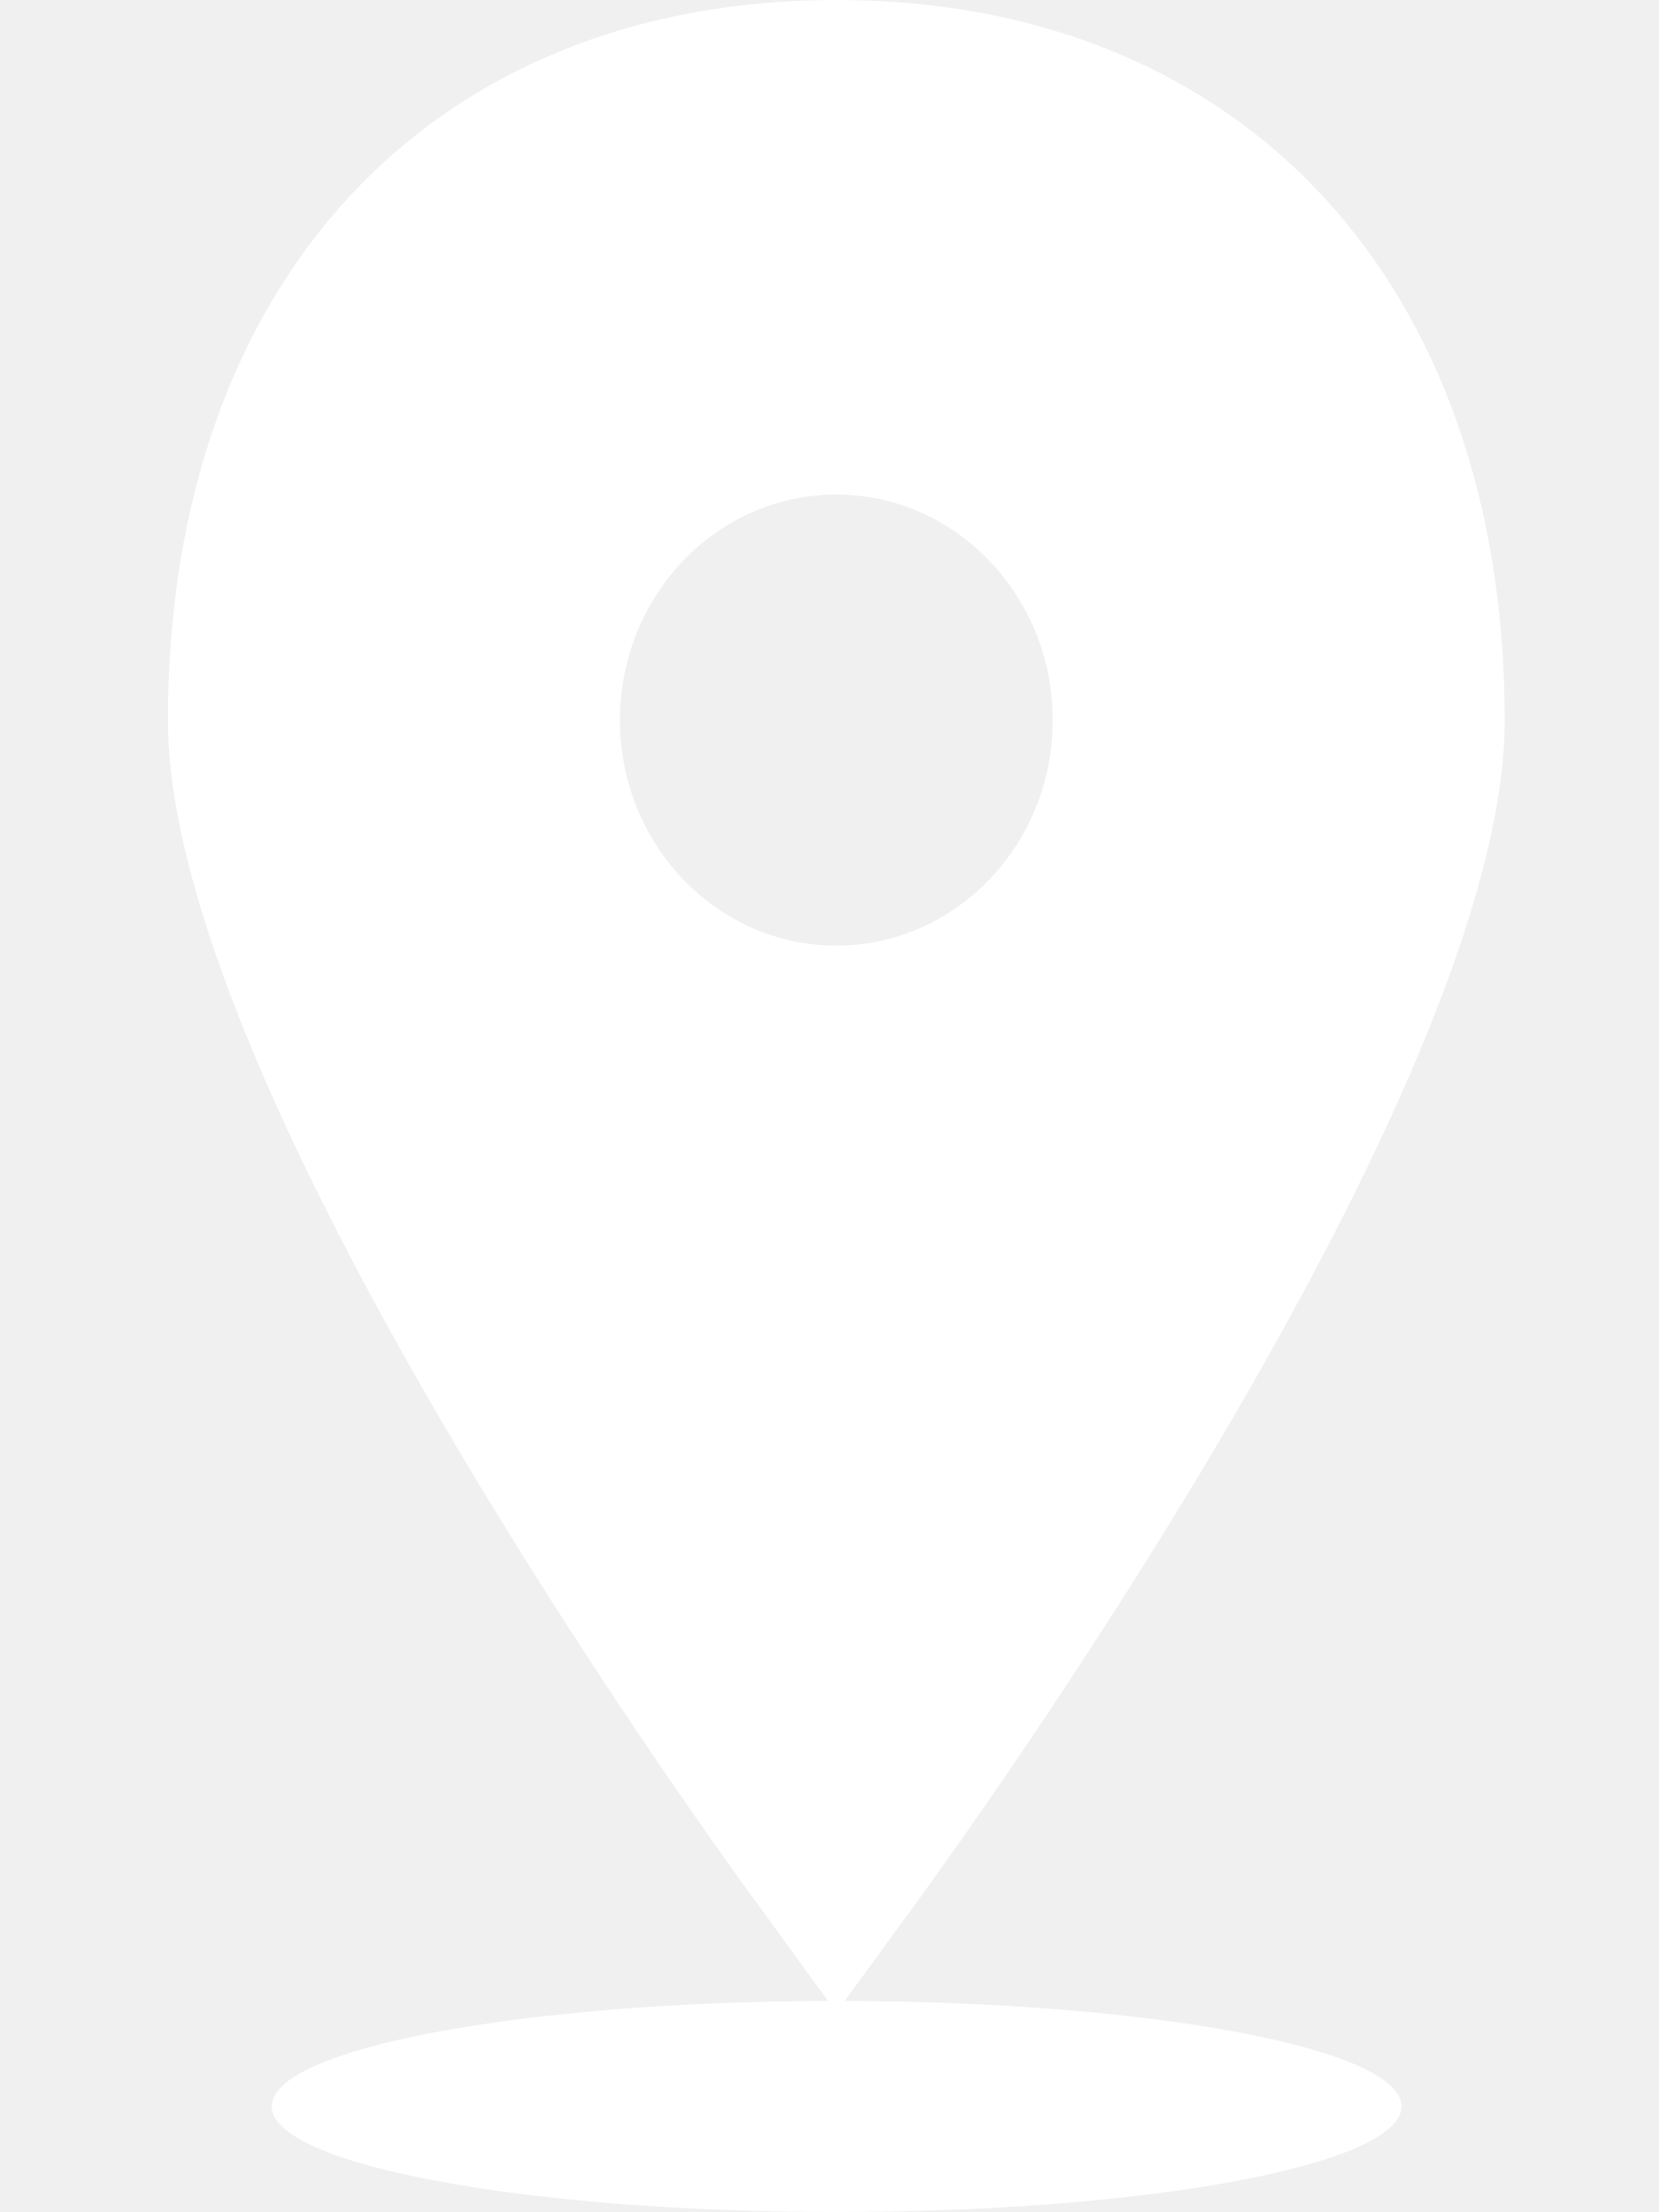
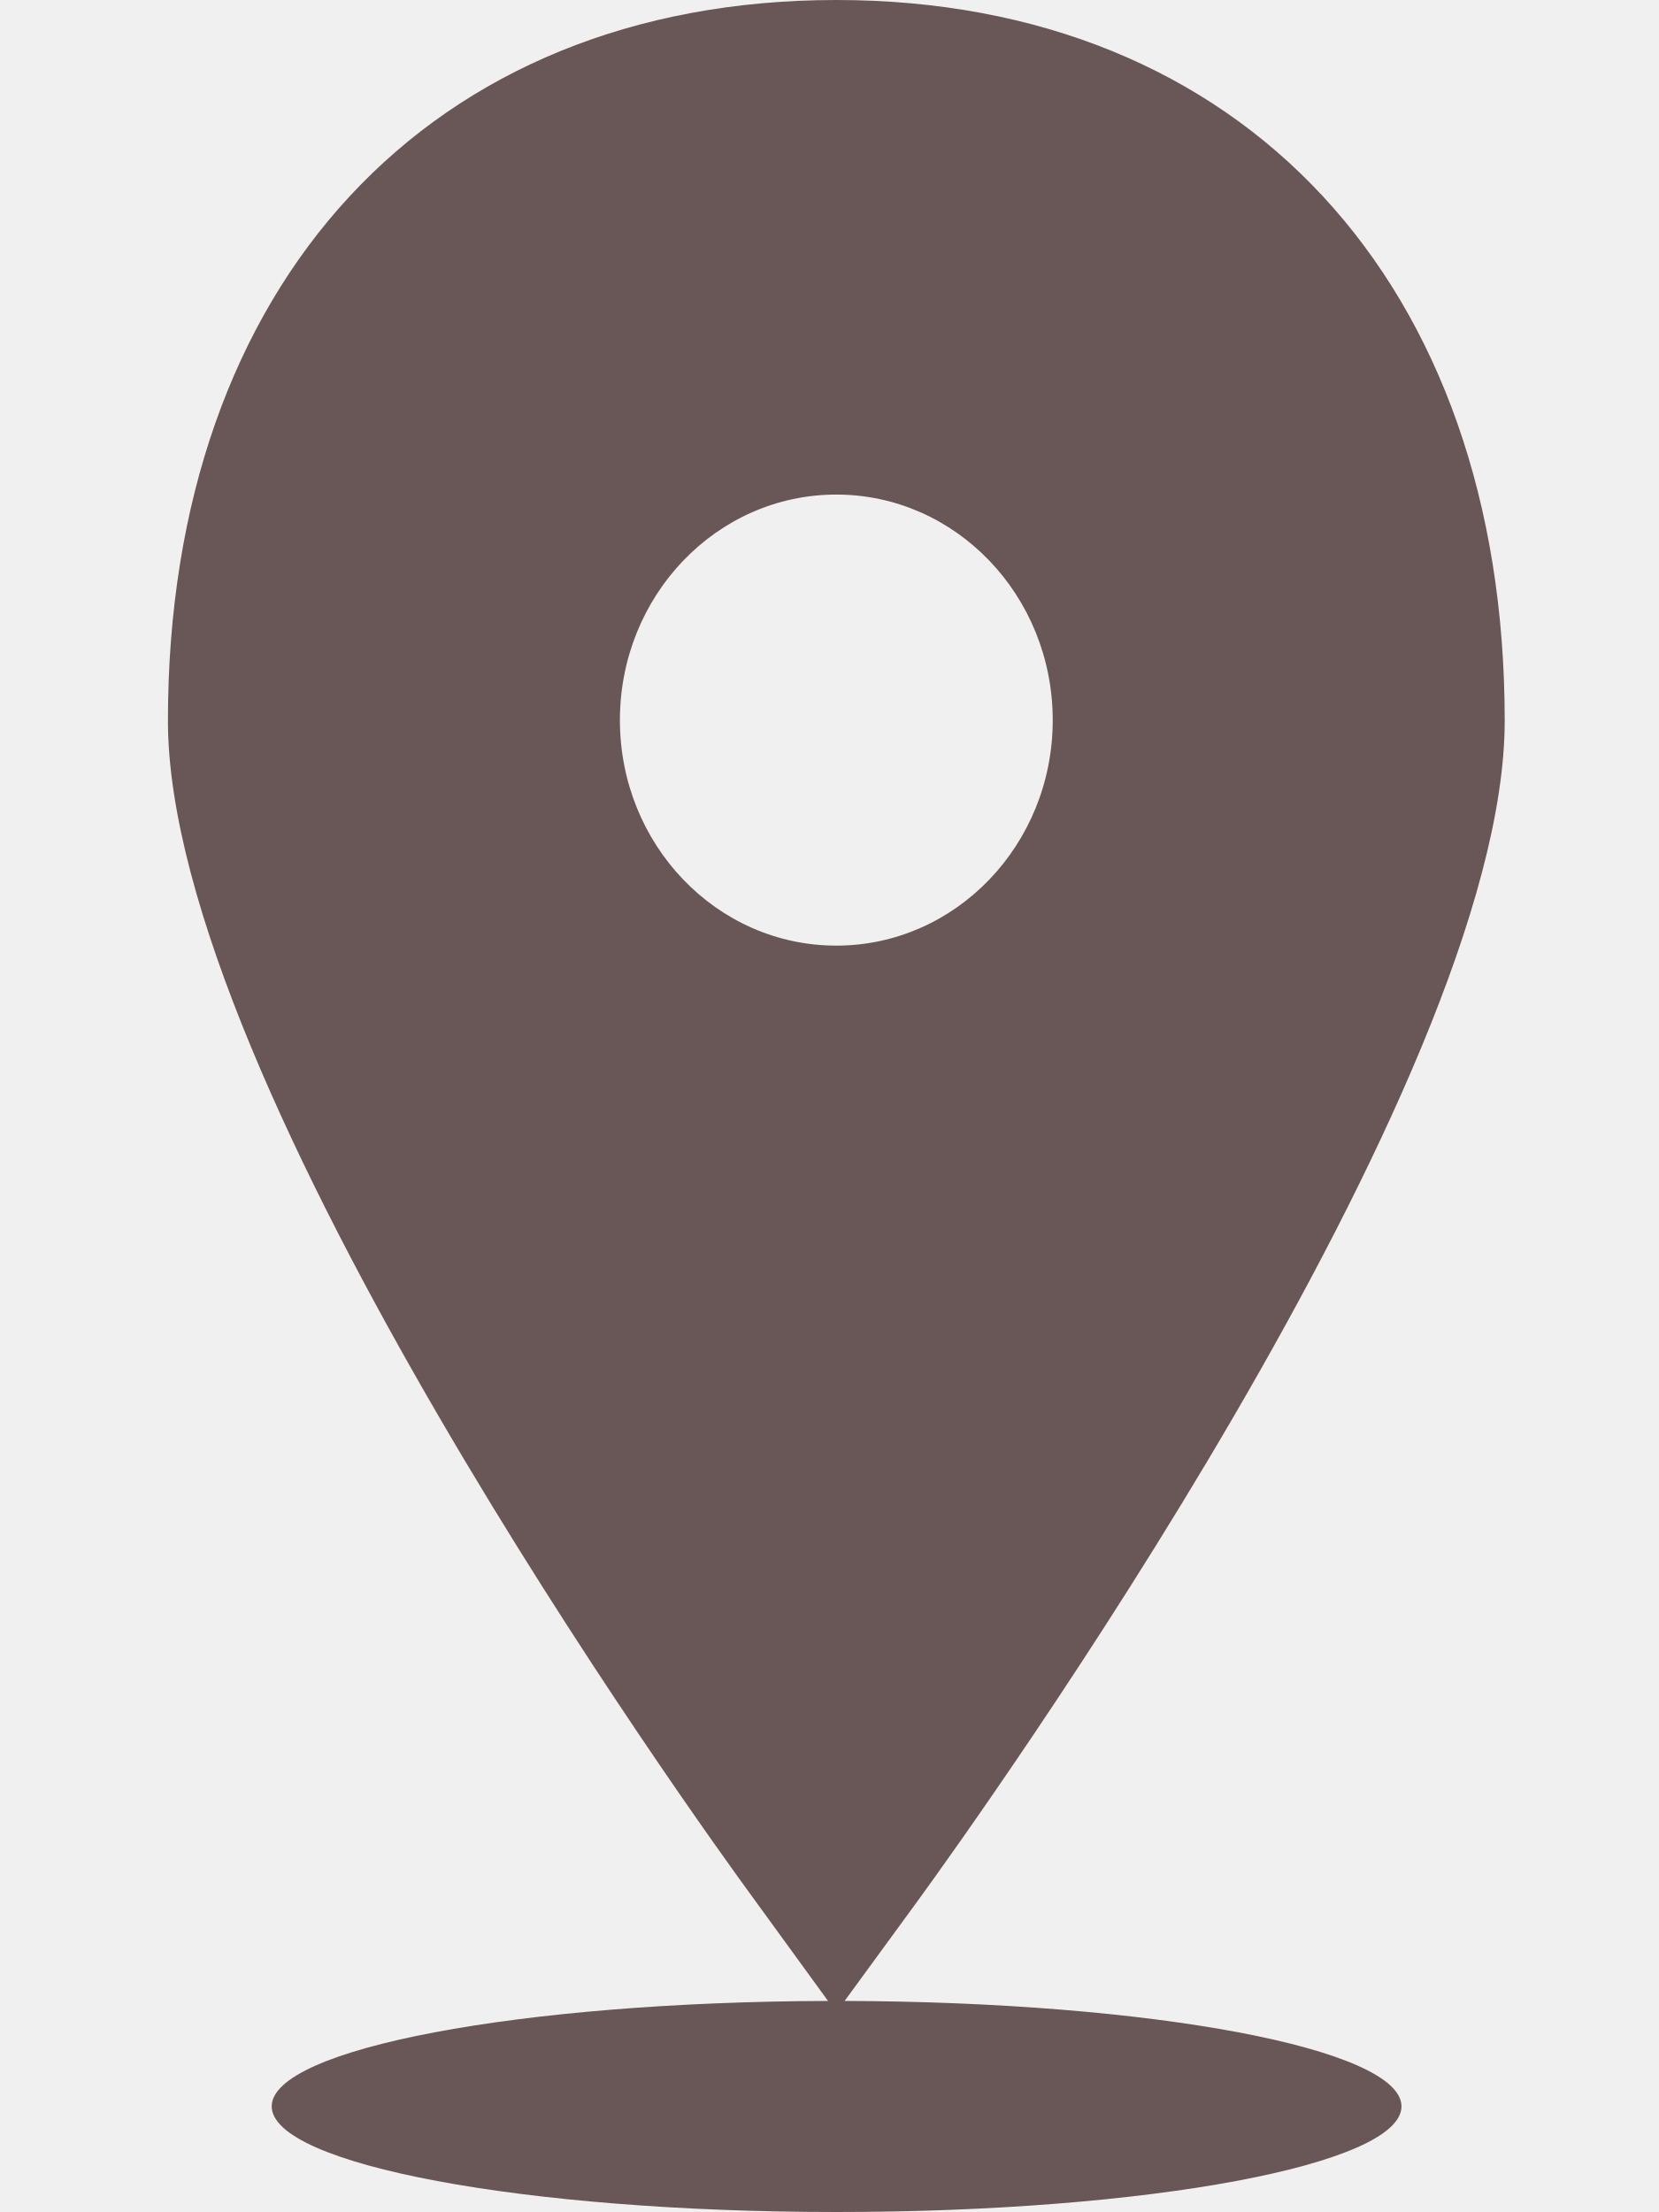
- <svg xmlns="http://www.w3.org/2000/svg" width="9" height="12" viewBox="0 0 9 12" fill="none">
-   <path d="M8.163 3.909C8.163 1.535 6.74 0 4.537 0C2.333 0 0.911 1.535 0.911 3.909C0.911 5.888 3.767 9.862 4.093 10.306L4.492 10.855C2.821 10.86 1.474 11.114 1.474 11.427C1.474 11.743 2.846 12 4.539 12C6.231 12 7.603 11.743 7.603 11.427C7.603 11.114 6.254 10.86 4.582 10.855L4.983 10.306C5.307 9.859 8.163 5.886 8.163 3.909ZM3.363 3.907C3.363 3.231 3.888 2.683 4.537 2.683C5.185 2.683 5.711 3.231 5.711 3.907C5.711 4.582 5.185 5.13 4.537 5.13C3.888 5.13 3.363 4.582 3.363 3.907Z" fill="white" />
+ <svg xmlns="http://www.w3.org/2000/svg" width="9" height="12" viewBox="0 0 9 12" fill="#695757">
+   <path d="M8.163 3.909C8.163 1.535 6.74 0 4.537 0C2.333 0 0.911 1.535 0.911 3.909C0.911 5.888 3.767 9.862 4.093 10.306L4.492 10.855C2.821 10.86 1.474 11.114 1.474 11.427C1.474 11.743 2.846 12 4.539 12C6.231 12 7.603 11.743 7.603 11.427C7.603 11.114 6.254 10.86 4.582 10.855L4.983 10.306C5.307 9.859 8.163 5.886 8.163 3.909ZM3.363 3.907C3.363 3.231 3.888 2.683 4.537 2.683C5.185 2.683 5.711 3.231 5.711 3.907C5.711 4.582 5.185 5.13 4.537 5.13C3.888 5.13 3.363 4.582 3.363 3.907Z" fill="#695757" />
</svg>
